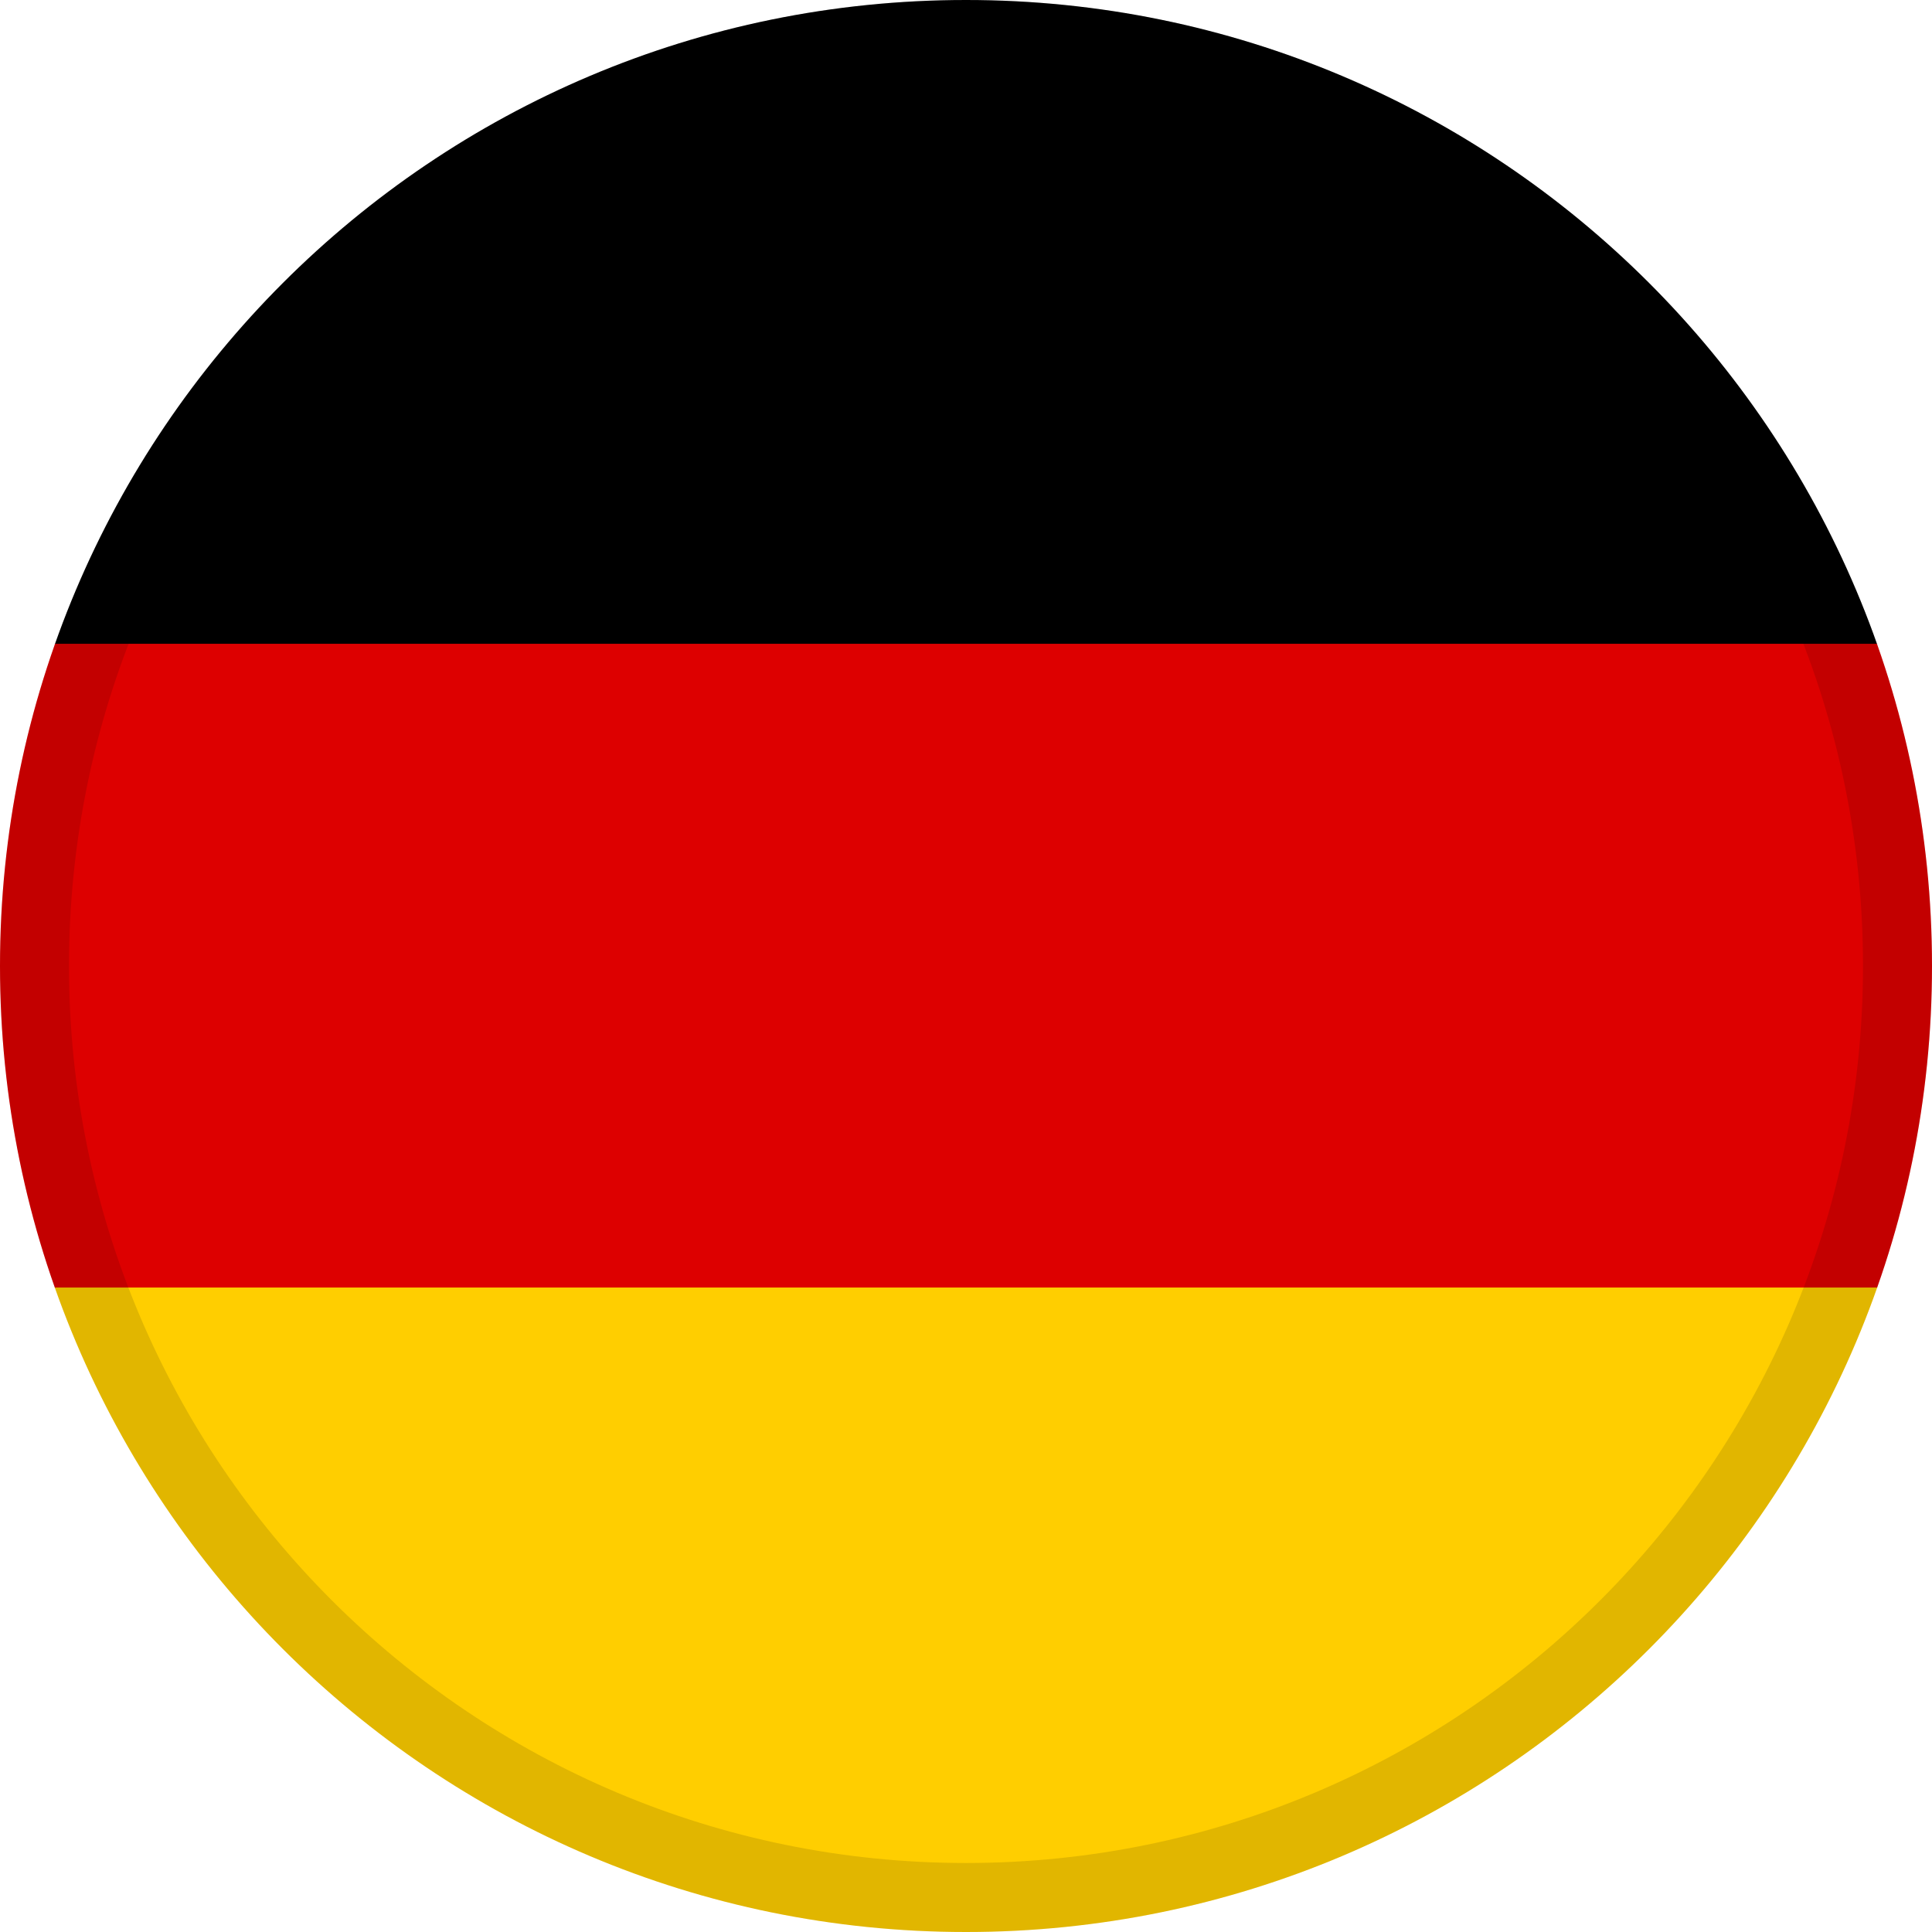
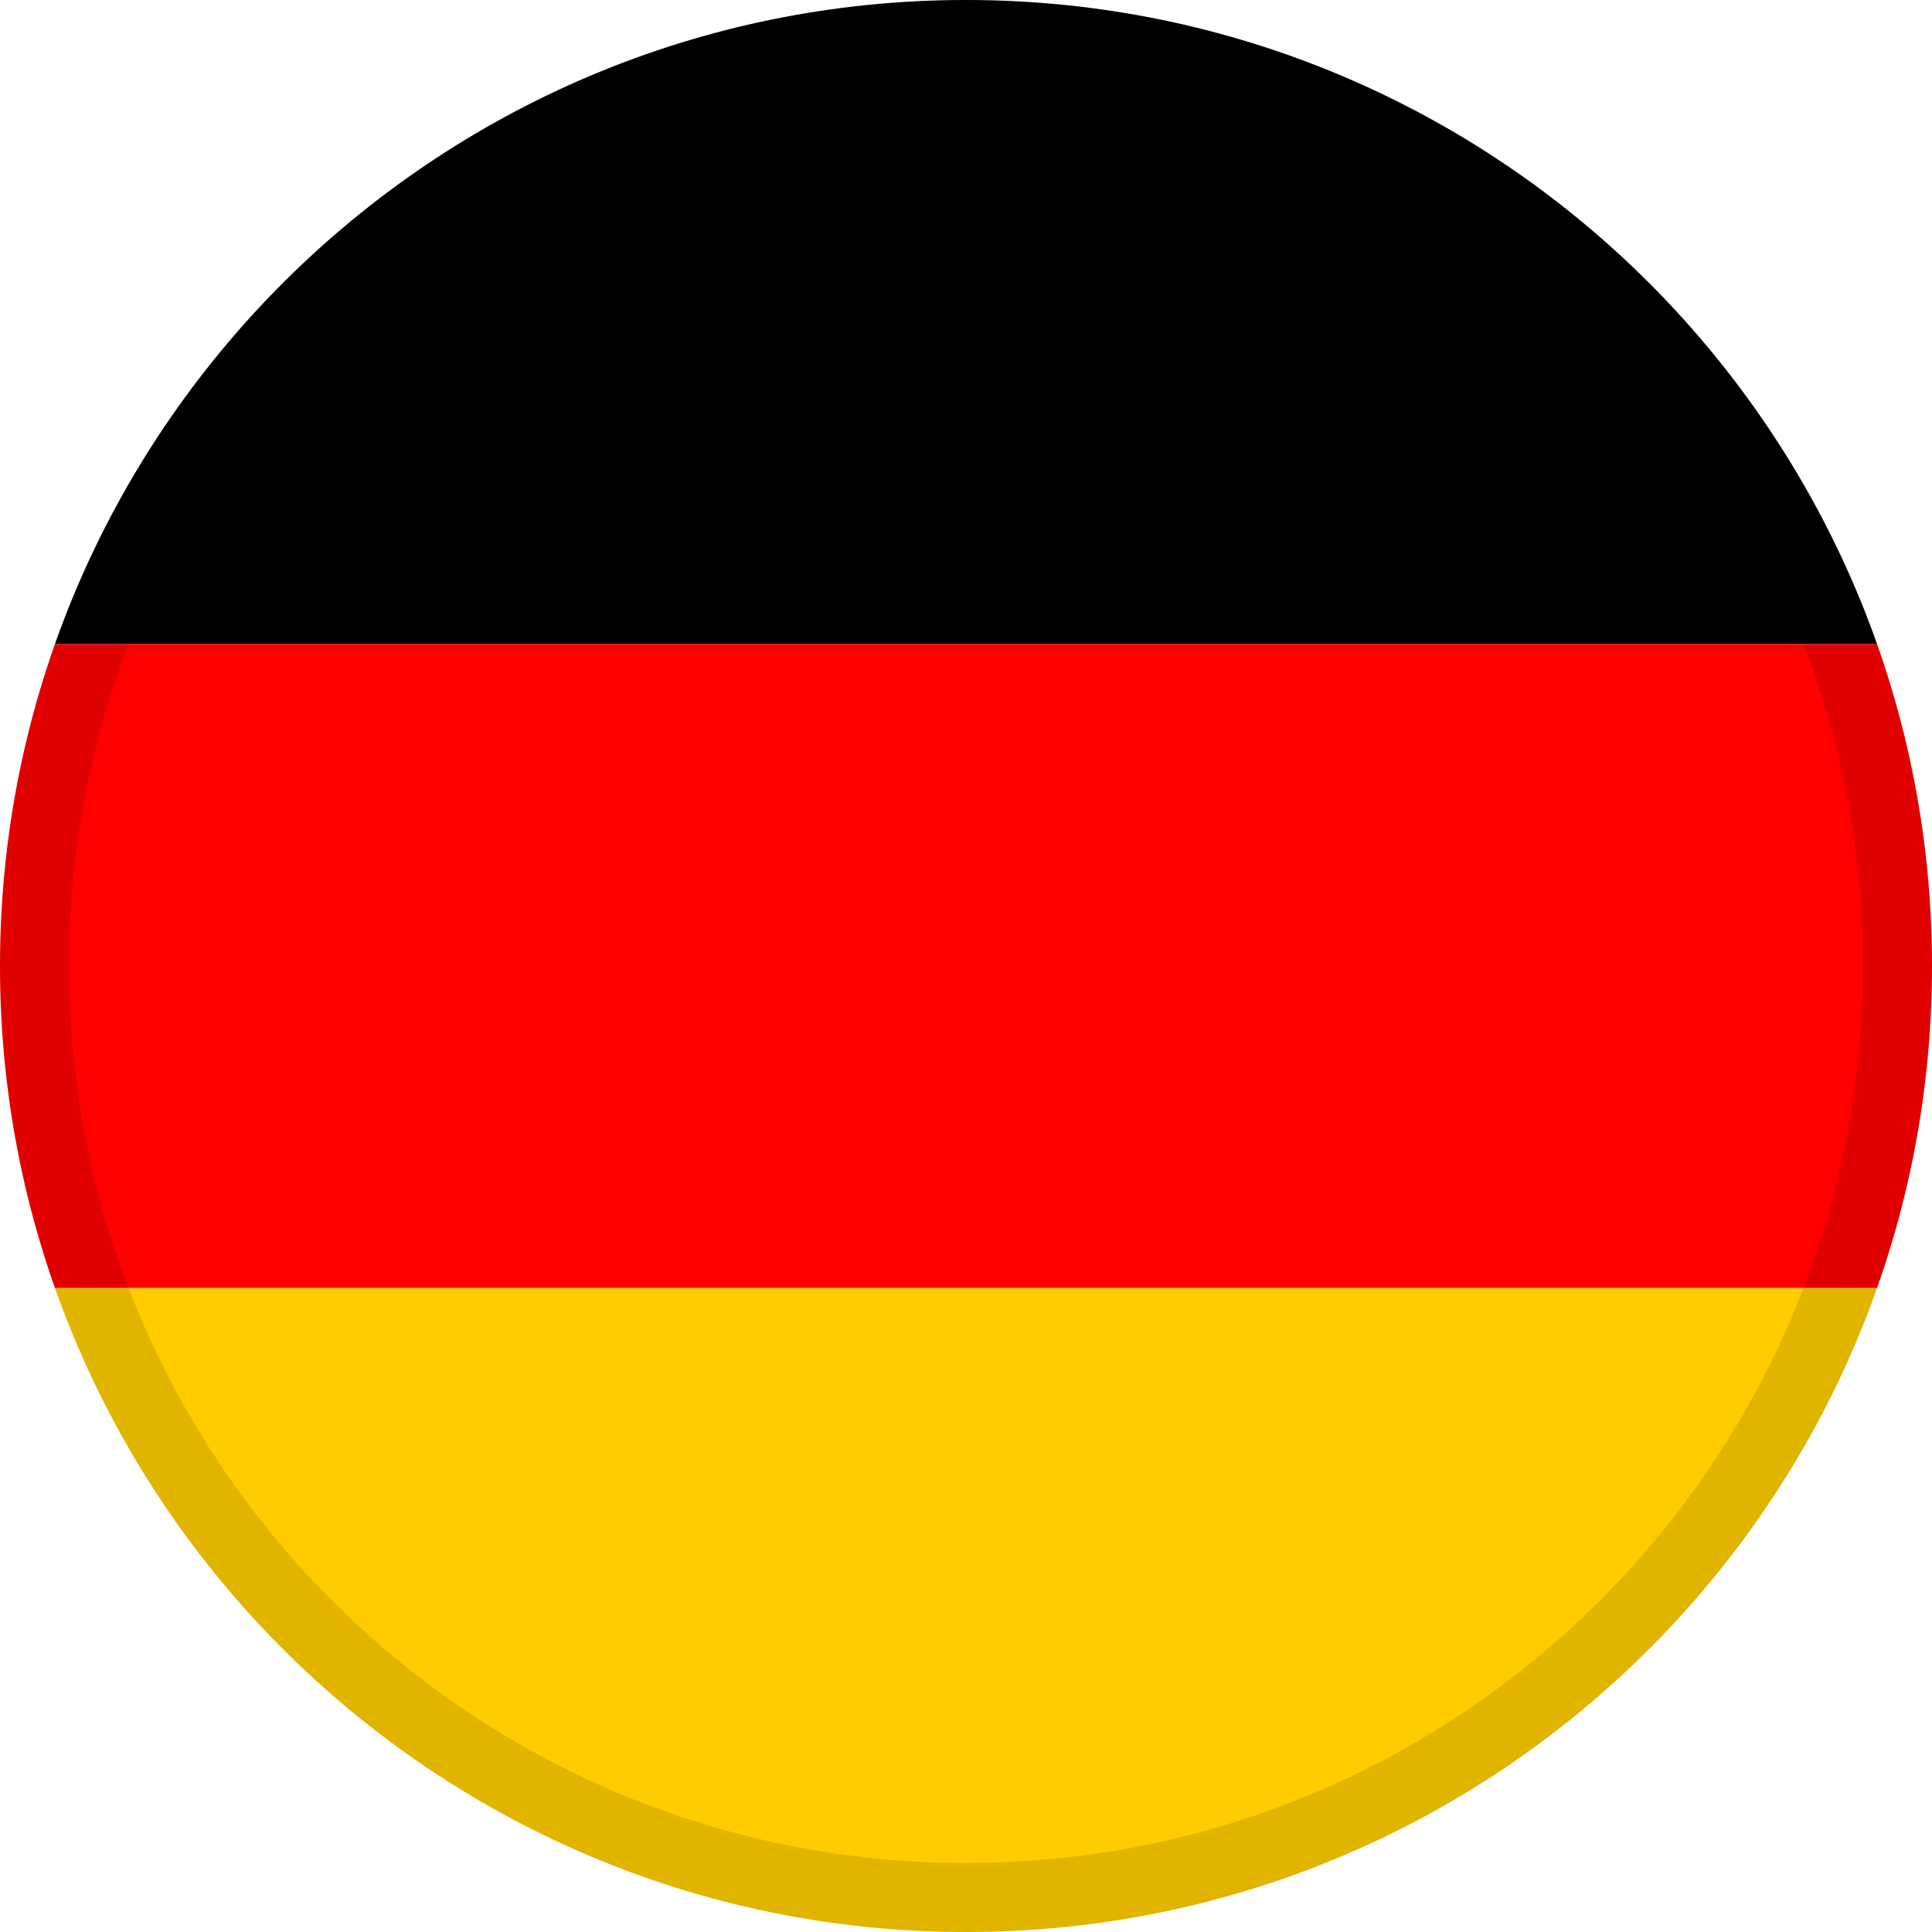
<svg xmlns="http://www.w3.org/2000/svg" viewBox="0 0 28 28">
  <clipPath id="circle">
    <circle cx="14" cy="14" r="14" />
  </clipPath>
  <g clip-path="url(#circle)">
-     <path fill="#000" d="M0 0h28v9.34H0z" />
-     <path fill="#dd0000" d="M0 9.33h28v9.34H0z" />
-     <path fill="#ffce00" d="M0 18.66h28v9.34H0z" />
+     <svg id="flag-icons-de" viewBox="0 0 512 512">
+       <path fill="#fc0" d="M0 341.3h512V512H0z" />
+       <path fill="#000001" d="M0 0h512v170.7H0z" />
+       <path fill="red" d="M0 170.7h512v170.6H0z" />
+     </svg>
  </g>
  <circle cx="14" cy="14" r="13.5" fill="none" stroke="#000" stroke-opacity=".12" />
</svg>
